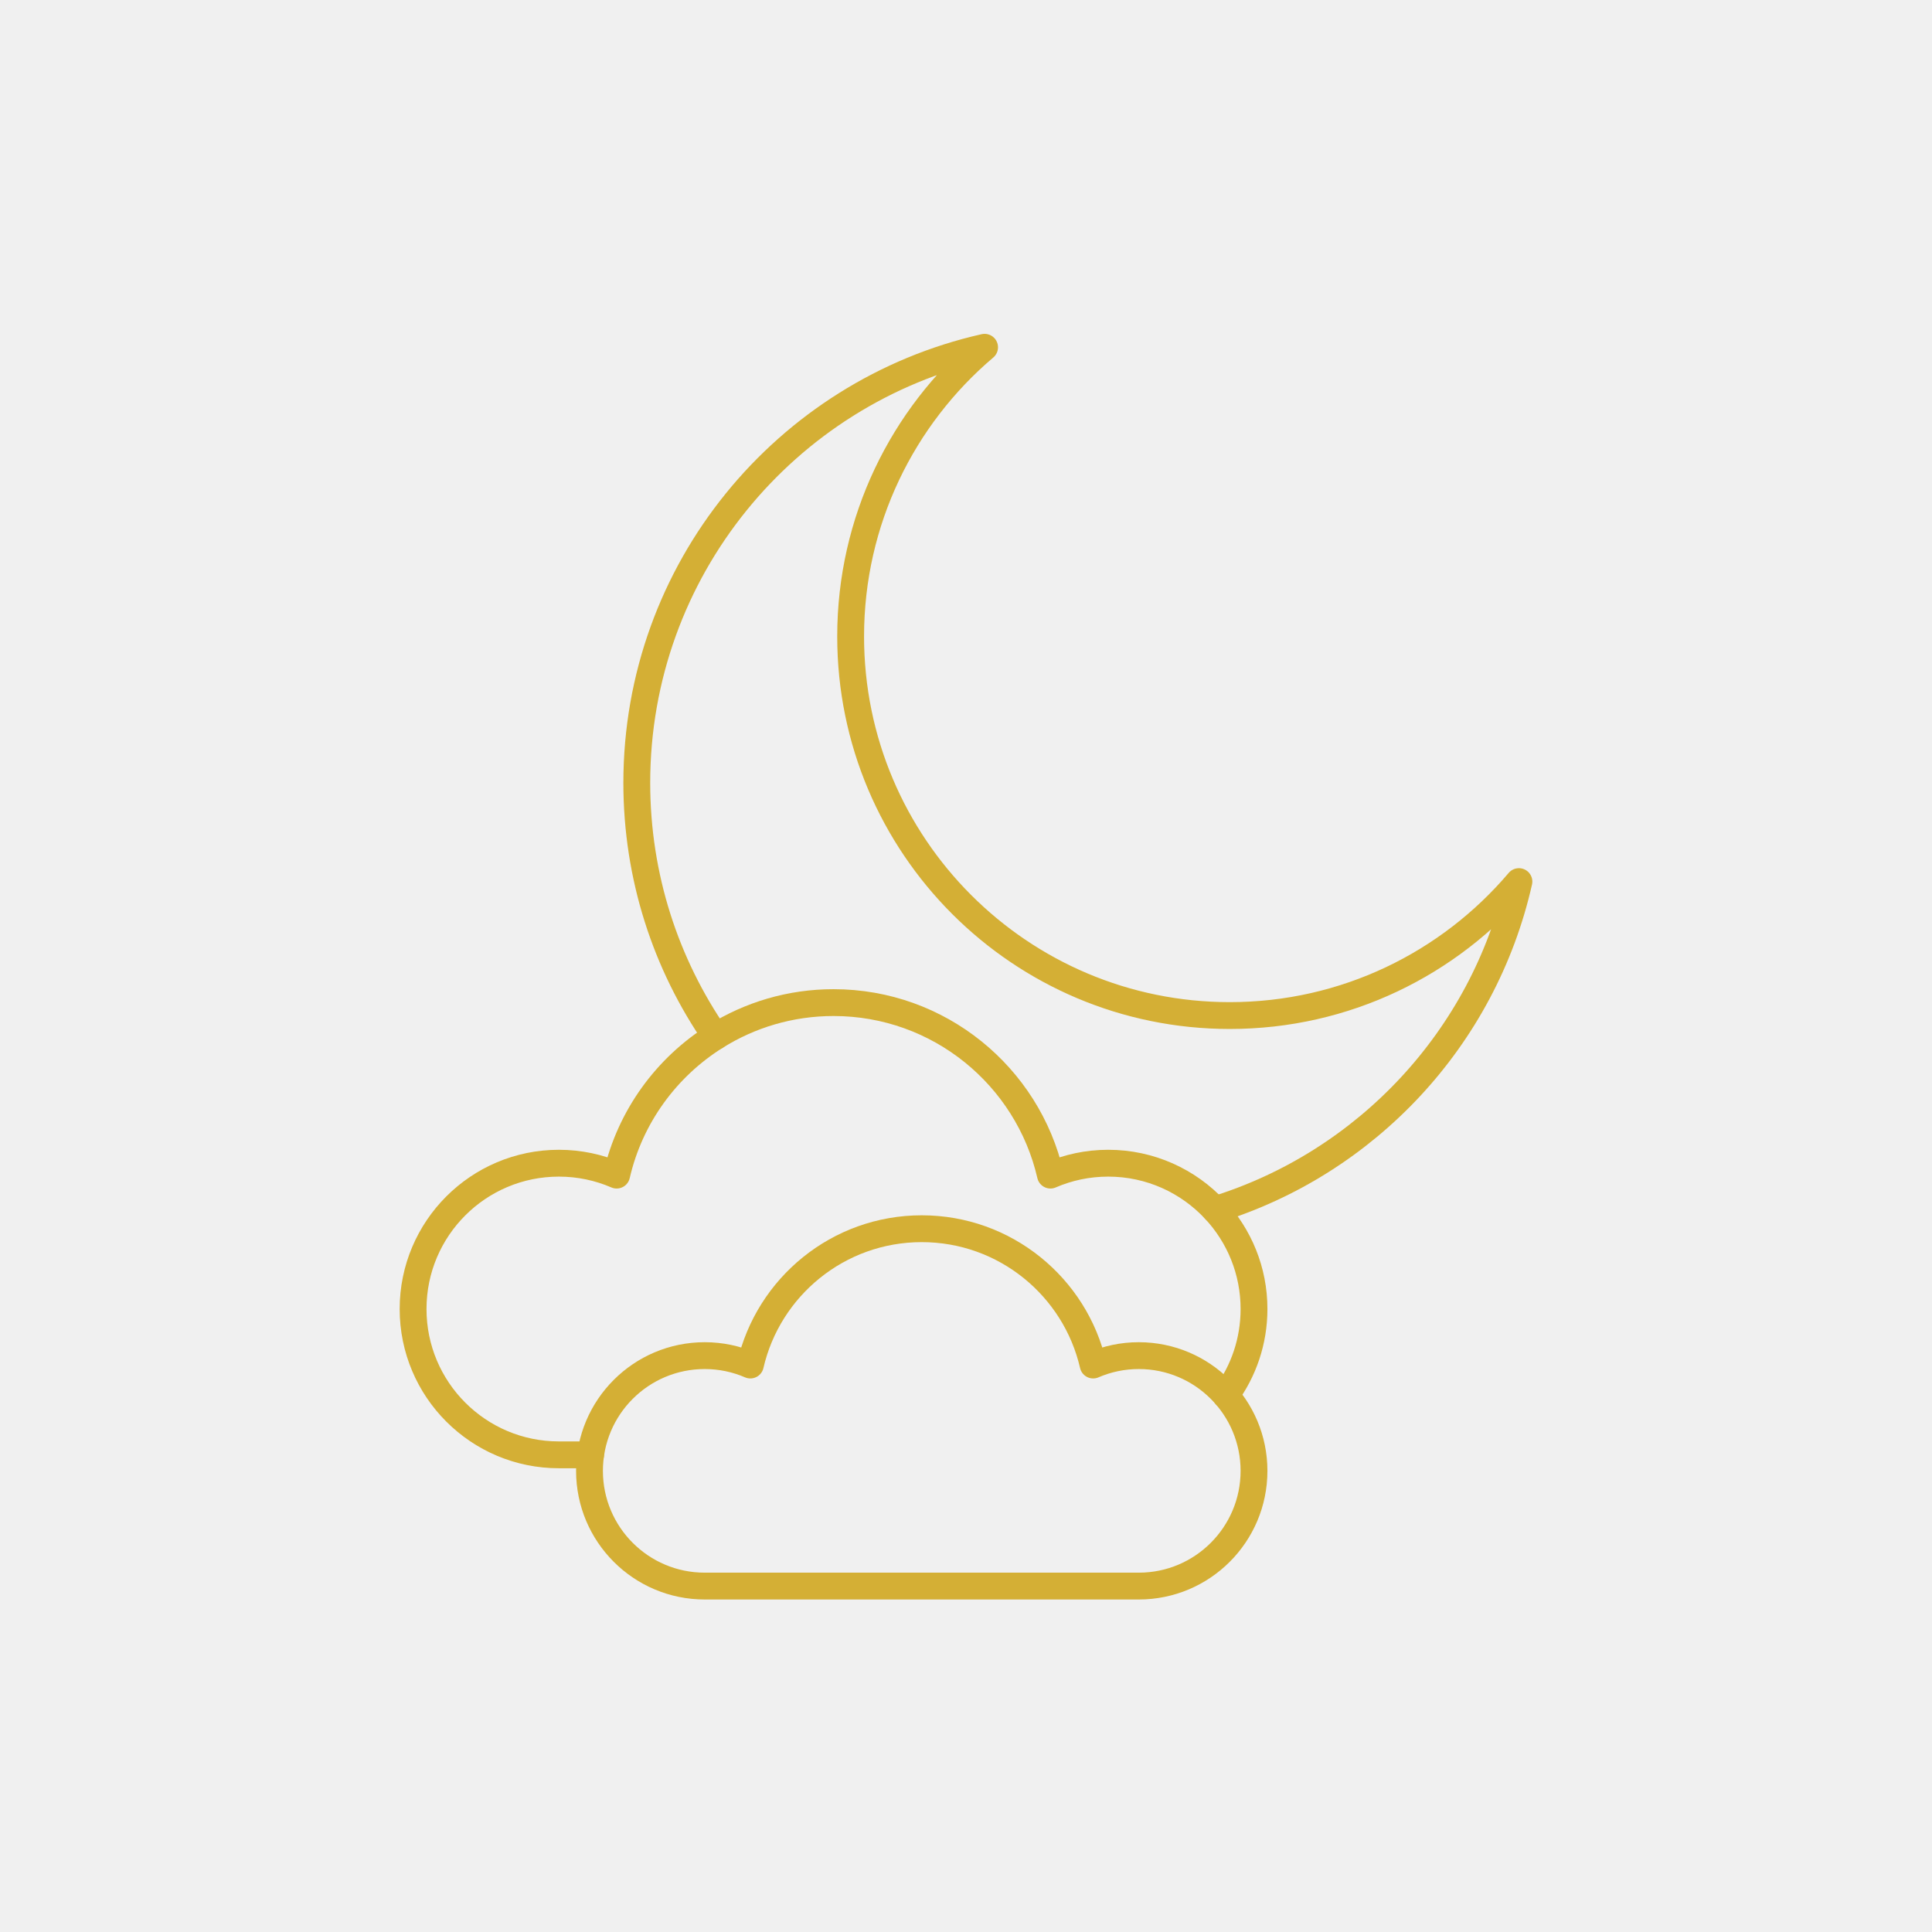
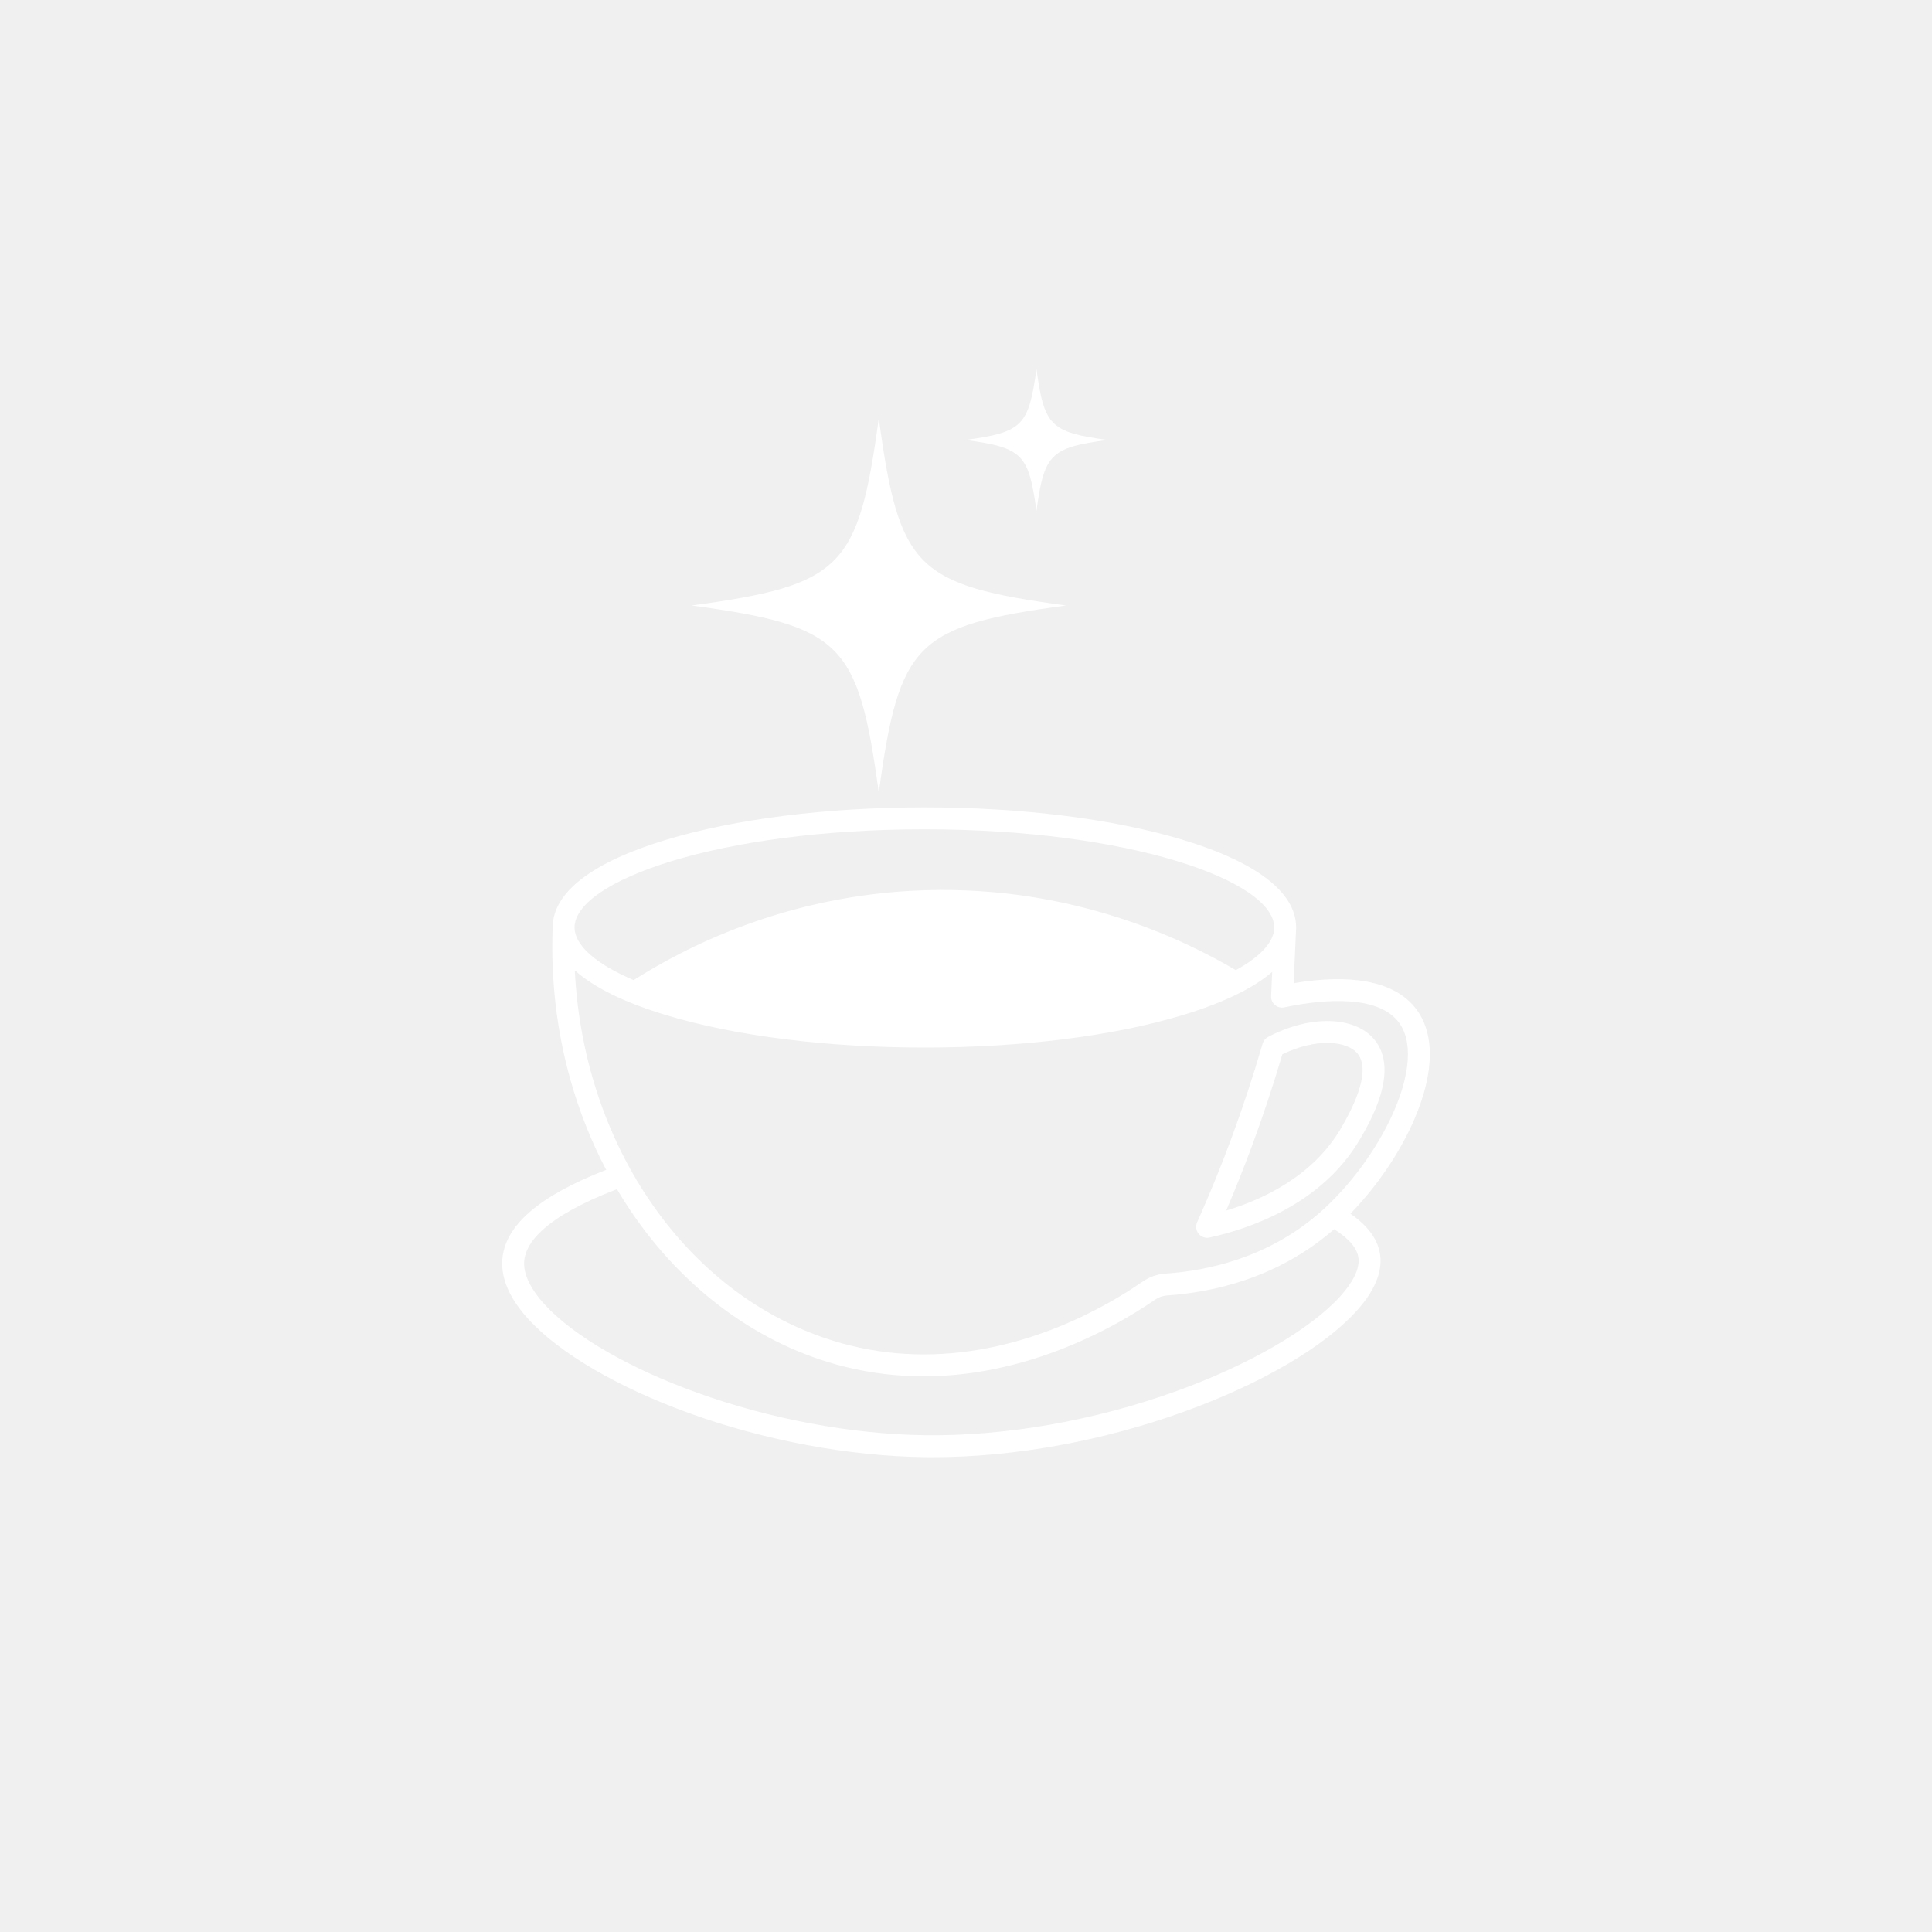
<svg xmlns="http://www.w3.org/2000/svg" id="Layer_1" data-name="Layer 1" viewBox="0 0 1080 1080">
  <defs>
    <style>
      .cls-1 {
-         fill: none;
-         stroke: #d4af35;
-         stroke-linecap: round;
-         stroke-linejoin: round;
-         stroke-width: 15px;
+         fill: #fff;
      }
    </style>
  </defs>
-   <path class="cls-1" d="M679.162,676.223c84.727-26.09,150.209-96.07,169.922-183.406-38.878,45.809-96.858,74.885-161.644,74.885-117.045,0-211.928-94.883-211.928-211.934,0-64.78,29.076-122.766,74.879-161.638-111.302,25.125-194.425,124.598-194.425,243.493,0,52.631,16.288,101.454,44.102,141.708" />
-   <path class="cls-1" d="M685.208,779.972c9.928-13.507,15.791-30.178,15.791-48.224,0-21.454-8.289-40.973-21.837-55.525-14.883-15.985-36.115-25.987-59.676-25.987-11.469,0-22.379,2.381-32.279,6.657-12.697-55.234-62.159-96.43-121.247-96.43-24.2,0-46.785,6.908-65.893,18.868-27.546,17.23-47.864,44.947-55.36,77.562-9.899-4.276-20.809-6.657-32.279-6.657-45.015,0-81.513,36.497-81.513,81.513s36.497,81.513,81.513,81.513h17.721" />
-   <path class="cls-1" d="M636.586,757.803c-9.063,0-17.684,1.88-25.507,5.258-10.033-43.648-49.122-76.2-95.815-76.2s-85.782,32.552-95.815,76.2c-7.823-3.378-16.444-5.258-25.507-5.258-35.574,0-64.412,28.838-64.412,64.412s28.838,64.412,64.412,64.412h242.644c35.574,0,64.412-28.838,64.412-64.412s-28.838-64.412-64.412-64.412Z" />
+   <path class="cls-1" d="M579.378,285.598c4.33-31.822,7.836-35.331,39.661-39.658-31.825-4.327-35.331-7.836-39.661-39.658-4.327,31.822-7.836,35.331-39.661,39.658,31.825,4.326,35.331,7.836,39.661,39.658Z" />
+   <path class="cls-1" d="M674.787,691.932c-1.821,0-3.575-.813-4.752-2.261-1.458-1.793-1.783-4.255-.841-6.364,6.902-15.441,13.375-31.312,19.241-47.172,6.397-17.297,12.244-35.047,17.379-52.758.463-1.596,1.555-2.936,3.025-3.712,23.546-12.424,48.577-11.782,59.517,1.528,14.309,17.41-2.638,46.295-8.207,55.787-21.342,36.373-61.824,49.953-84.055,54.812-.435.095-.873.141-1.308.141ZM716.835,589.346c-5.034,17.143-10.718,34.299-16.909,51.038-4.5,12.168-9.353,24.343-14.479,36.33,20.643-6.224,48.472-19.241,64.135-45.934,15.034-25.625,13.361-36.879,9.31-41.808-5.926-7.209-23.048-8.853-42.057.374Z" />
+   <path class="cls-1" d="M790.896,563.072c-15.101-18.545-46.299-17.149-67.746-13.435l1.315-29.176c.035-.448.049-.899.061-1.349l.017-.382c.001-.031-.001-.061-0-.092 0-.062.006-.122.006-.184,0-.084-.008-.168-.009-.252-.002-.047-.002-.094-.005-.141-.293-19.338-22.197-36.138-63.41-48.603-38.652-11.69-89.929-18.128-144.385-18.128s-105.732,6.438-144.384,18.128c-41.275,12.484-63.185,29.316-63.413,48.691-.001.024-.005.046-.006.07-1.121,29.302,2.24,58.105,9.992,85.607,4.961,17.602,11.639,34.37,19.922,50.117-37.625,14.672-56.642,31.122-58.054,50.178-.79,10.669,4.141,21.903,14.659,33.39,17.435,19.043,50.245,38.188,90.018,52.526,42.185,15.207,88.771,23.913,131.178,24.513,1.585.022,3.171.034,4.767.034,45.267-.001,94.991-9,140.594-25.497,42.873-15.509,77.944-35.975,96.222-56.15,9.941-10.973,14.433-21.379,13.352-30.929-.981-8.661-6.59-16.562-16.692-23.548,14.729-15.126,27.645-34.067,35.7-52.687,11.489-26.562,11.597-48.83.301-62.702ZM516.741,463.583c115.142,0,195.411,28.867,195.553,54.802l-.059,1.315c-.745,7.594-8.261,15.398-21.419,22.619-28.113-16.571-90.413-47.346-174.075-44.666-78.099,2.501-135.233,32.889-162.528,50.23-21.152-9.041-33.028-19.453-33.028-29.428,0-25.954,80.312-54.872,195.556-54.872ZM759.414,703.386c.659,5.817-2.888,13.191-10.258,21.325-16.727,18.463-50.862,38.222-91.31,52.855-45.854,16.588-95.928,25.375-141.02,24.734-41.084-.582-86.257-9.03-127.197-23.788-37.967-13.687-68.998-31.647-85.137-49.274-8.032-8.773-12.001-17.145-11.477-24.211.719-9.702,10.457-24.411,51.861-40.278,2.454,4.148,5.021,8.219,7.709,12.204,29.859,44.275,72.204,75.156,119.235,86.955,14.531,3.646,29.367,5.466,44.448,5.466,21.459-.001,43.408-3.689,65.626-11.054,29.823-9.886,52.798-24.181,63.839-31.823,1.967-1.361,4.26-2.164,6.633-2.324,24.916-1.678,61.189-9.33,92.499-36.257.304-.262.607-.53.91-.796,8.421,5.286,13.014,10.749,13.639,16.266ZM736.876,678.627c-28.754,24.727-62.276,31.769-85.334,33.322-4.578.308-8.997,1.855-12.782,4.474-19.774,13.686-65.982,40.717-122.33,40.713-13.375-.001-27.331-1.525-41.629-5.112-86.628-21.733-148.51-107.899-153.486-209.608,10.538,9.518,27.692,17.971,51.042,25.033,38.652,11.69,89.929,18.128,144.384,18.128s105.732-6.438,144.385-18.128c22.639-6.847,39.44-15.004,50.047-24.169l-.612,13.585c-.086,1.9.716,3.731,2.169,4.957,1.453,1.226,3.394,1.708,5.251,1.304,14.603-3.173,50.015-8.777,63.415,7.68,17.934,22.025-9.489,77.695-44.519,107.82Z" />
+   <path class="cls-1" d="M491.246,443.112c11.422-83.957,20.677-93.216,104.638-104.634-83.96-11.418-93.216-20.677-104.638-104.634h0c-11.418,83.957-20.674,93.216-104.634,104.634,83.96,11.418,93.216,20.677,104.634,104.634Z" />
</svg>
